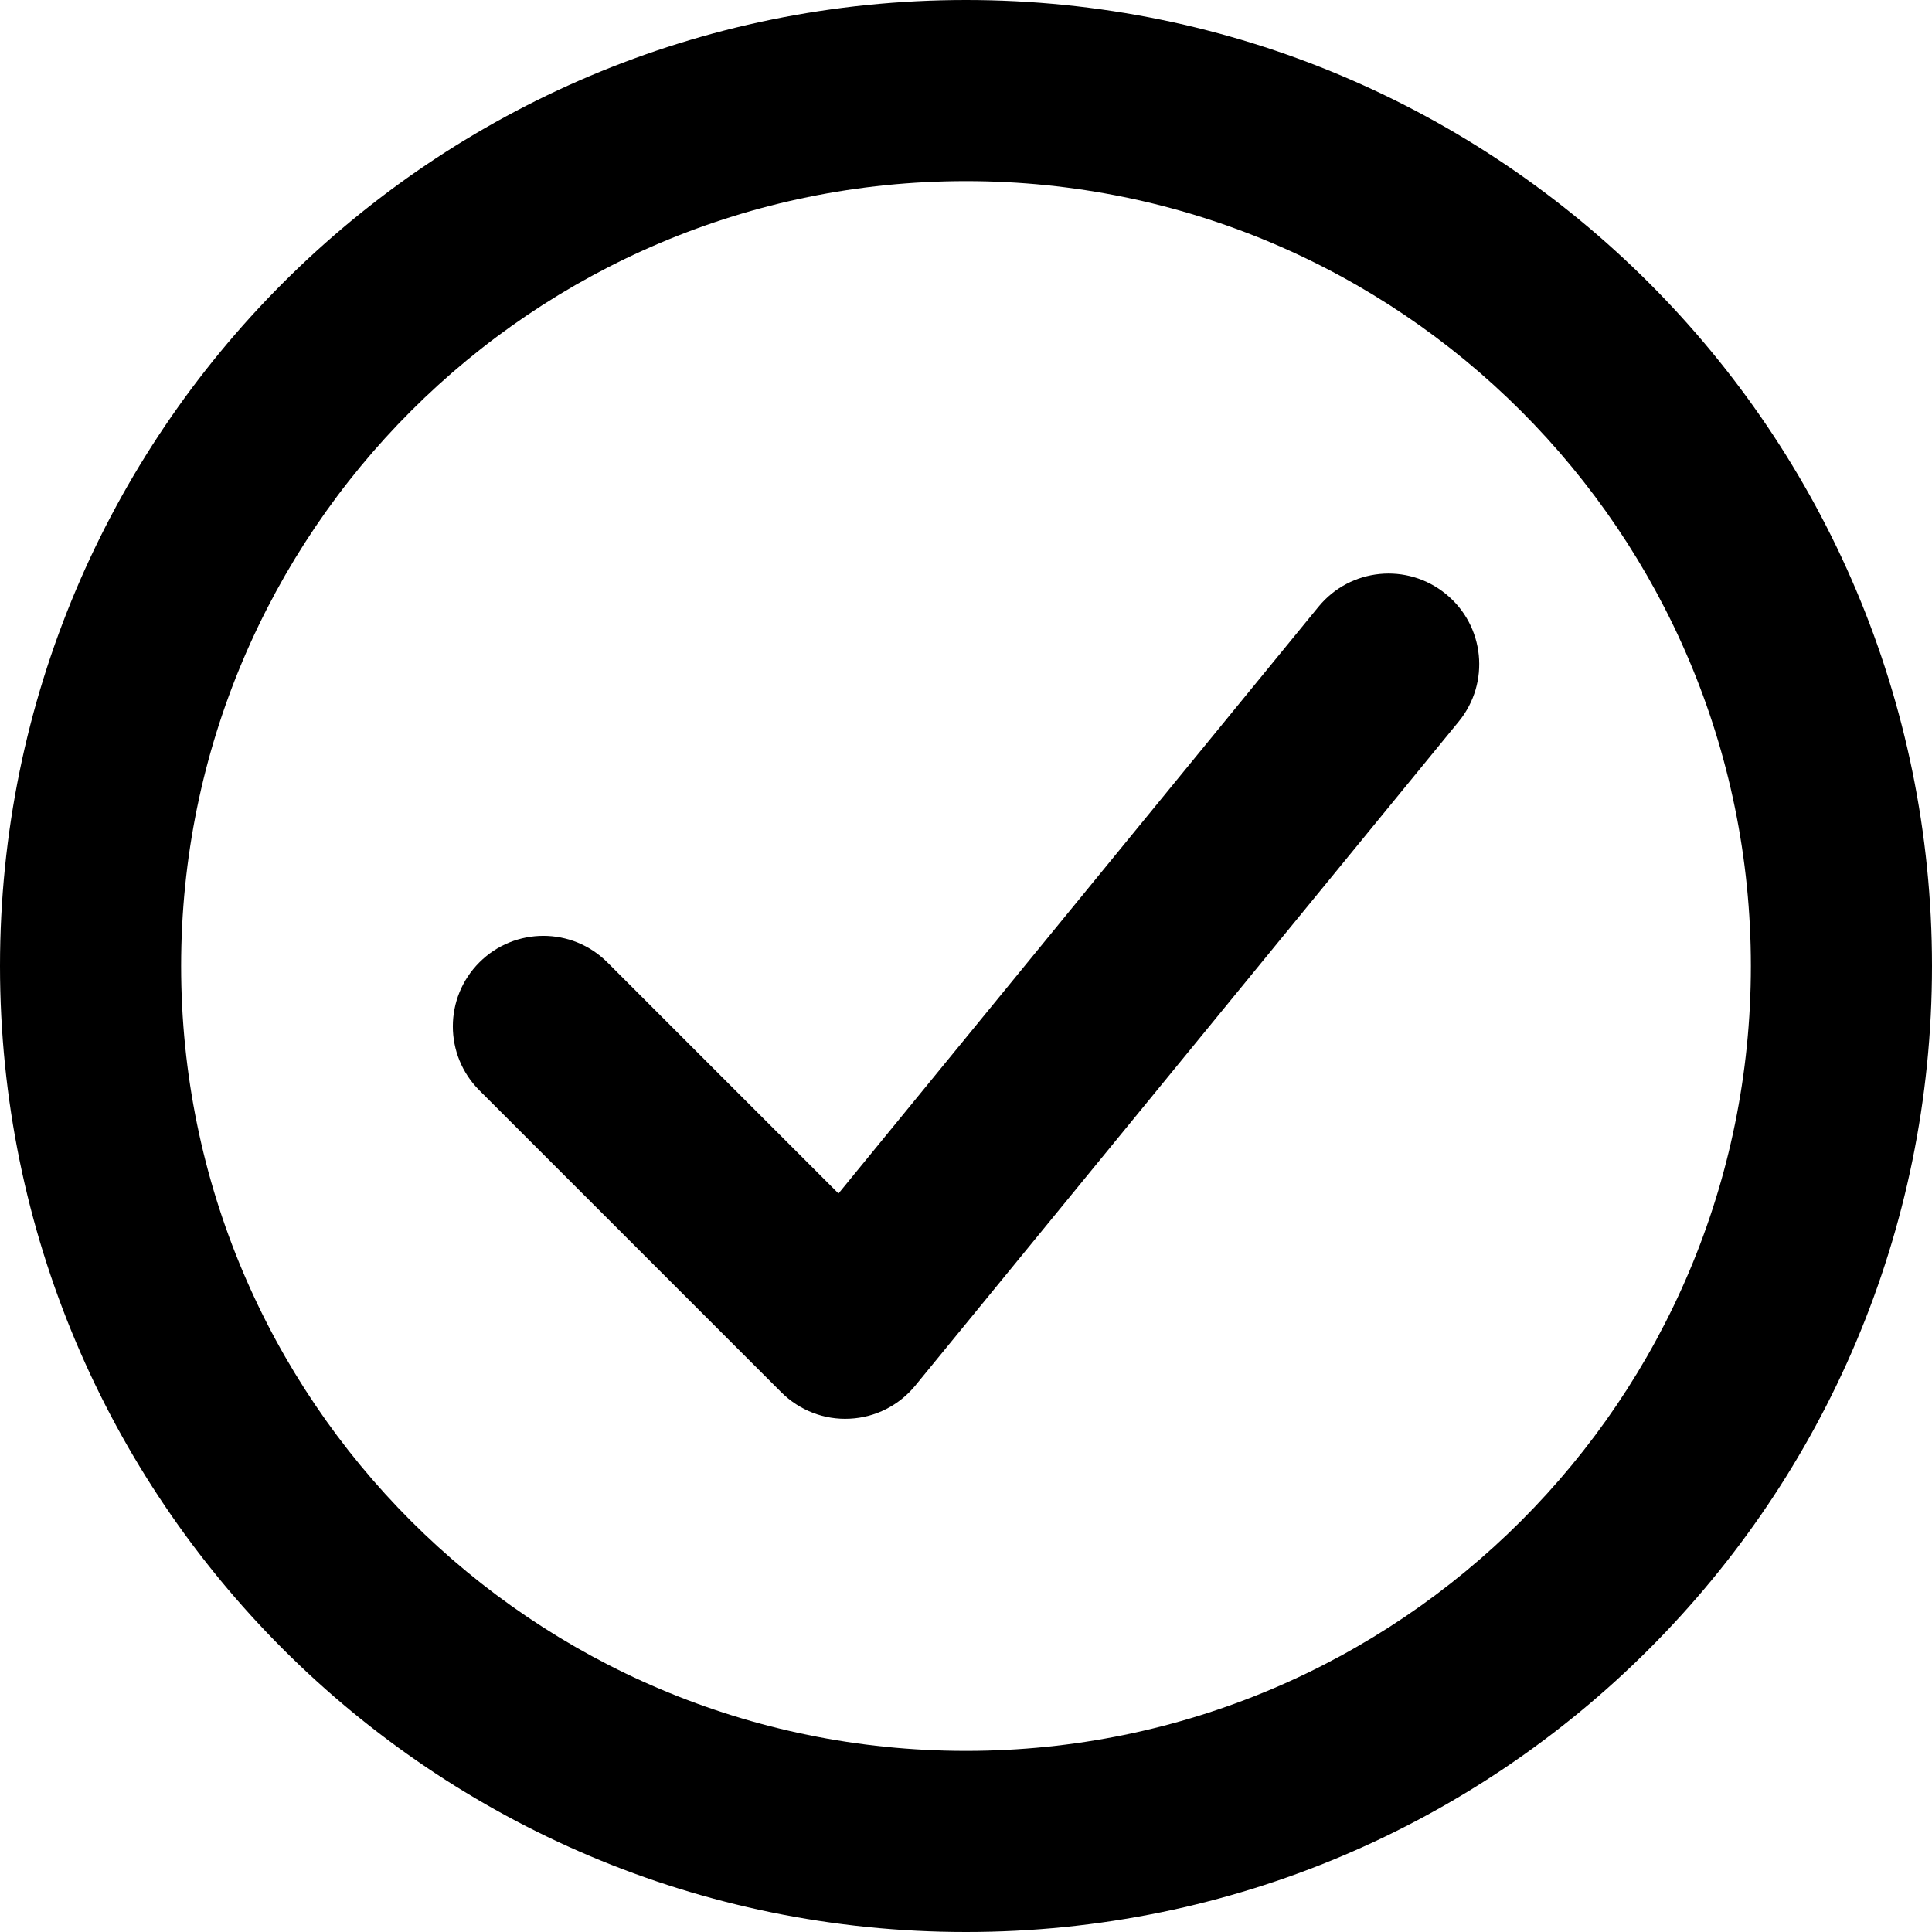
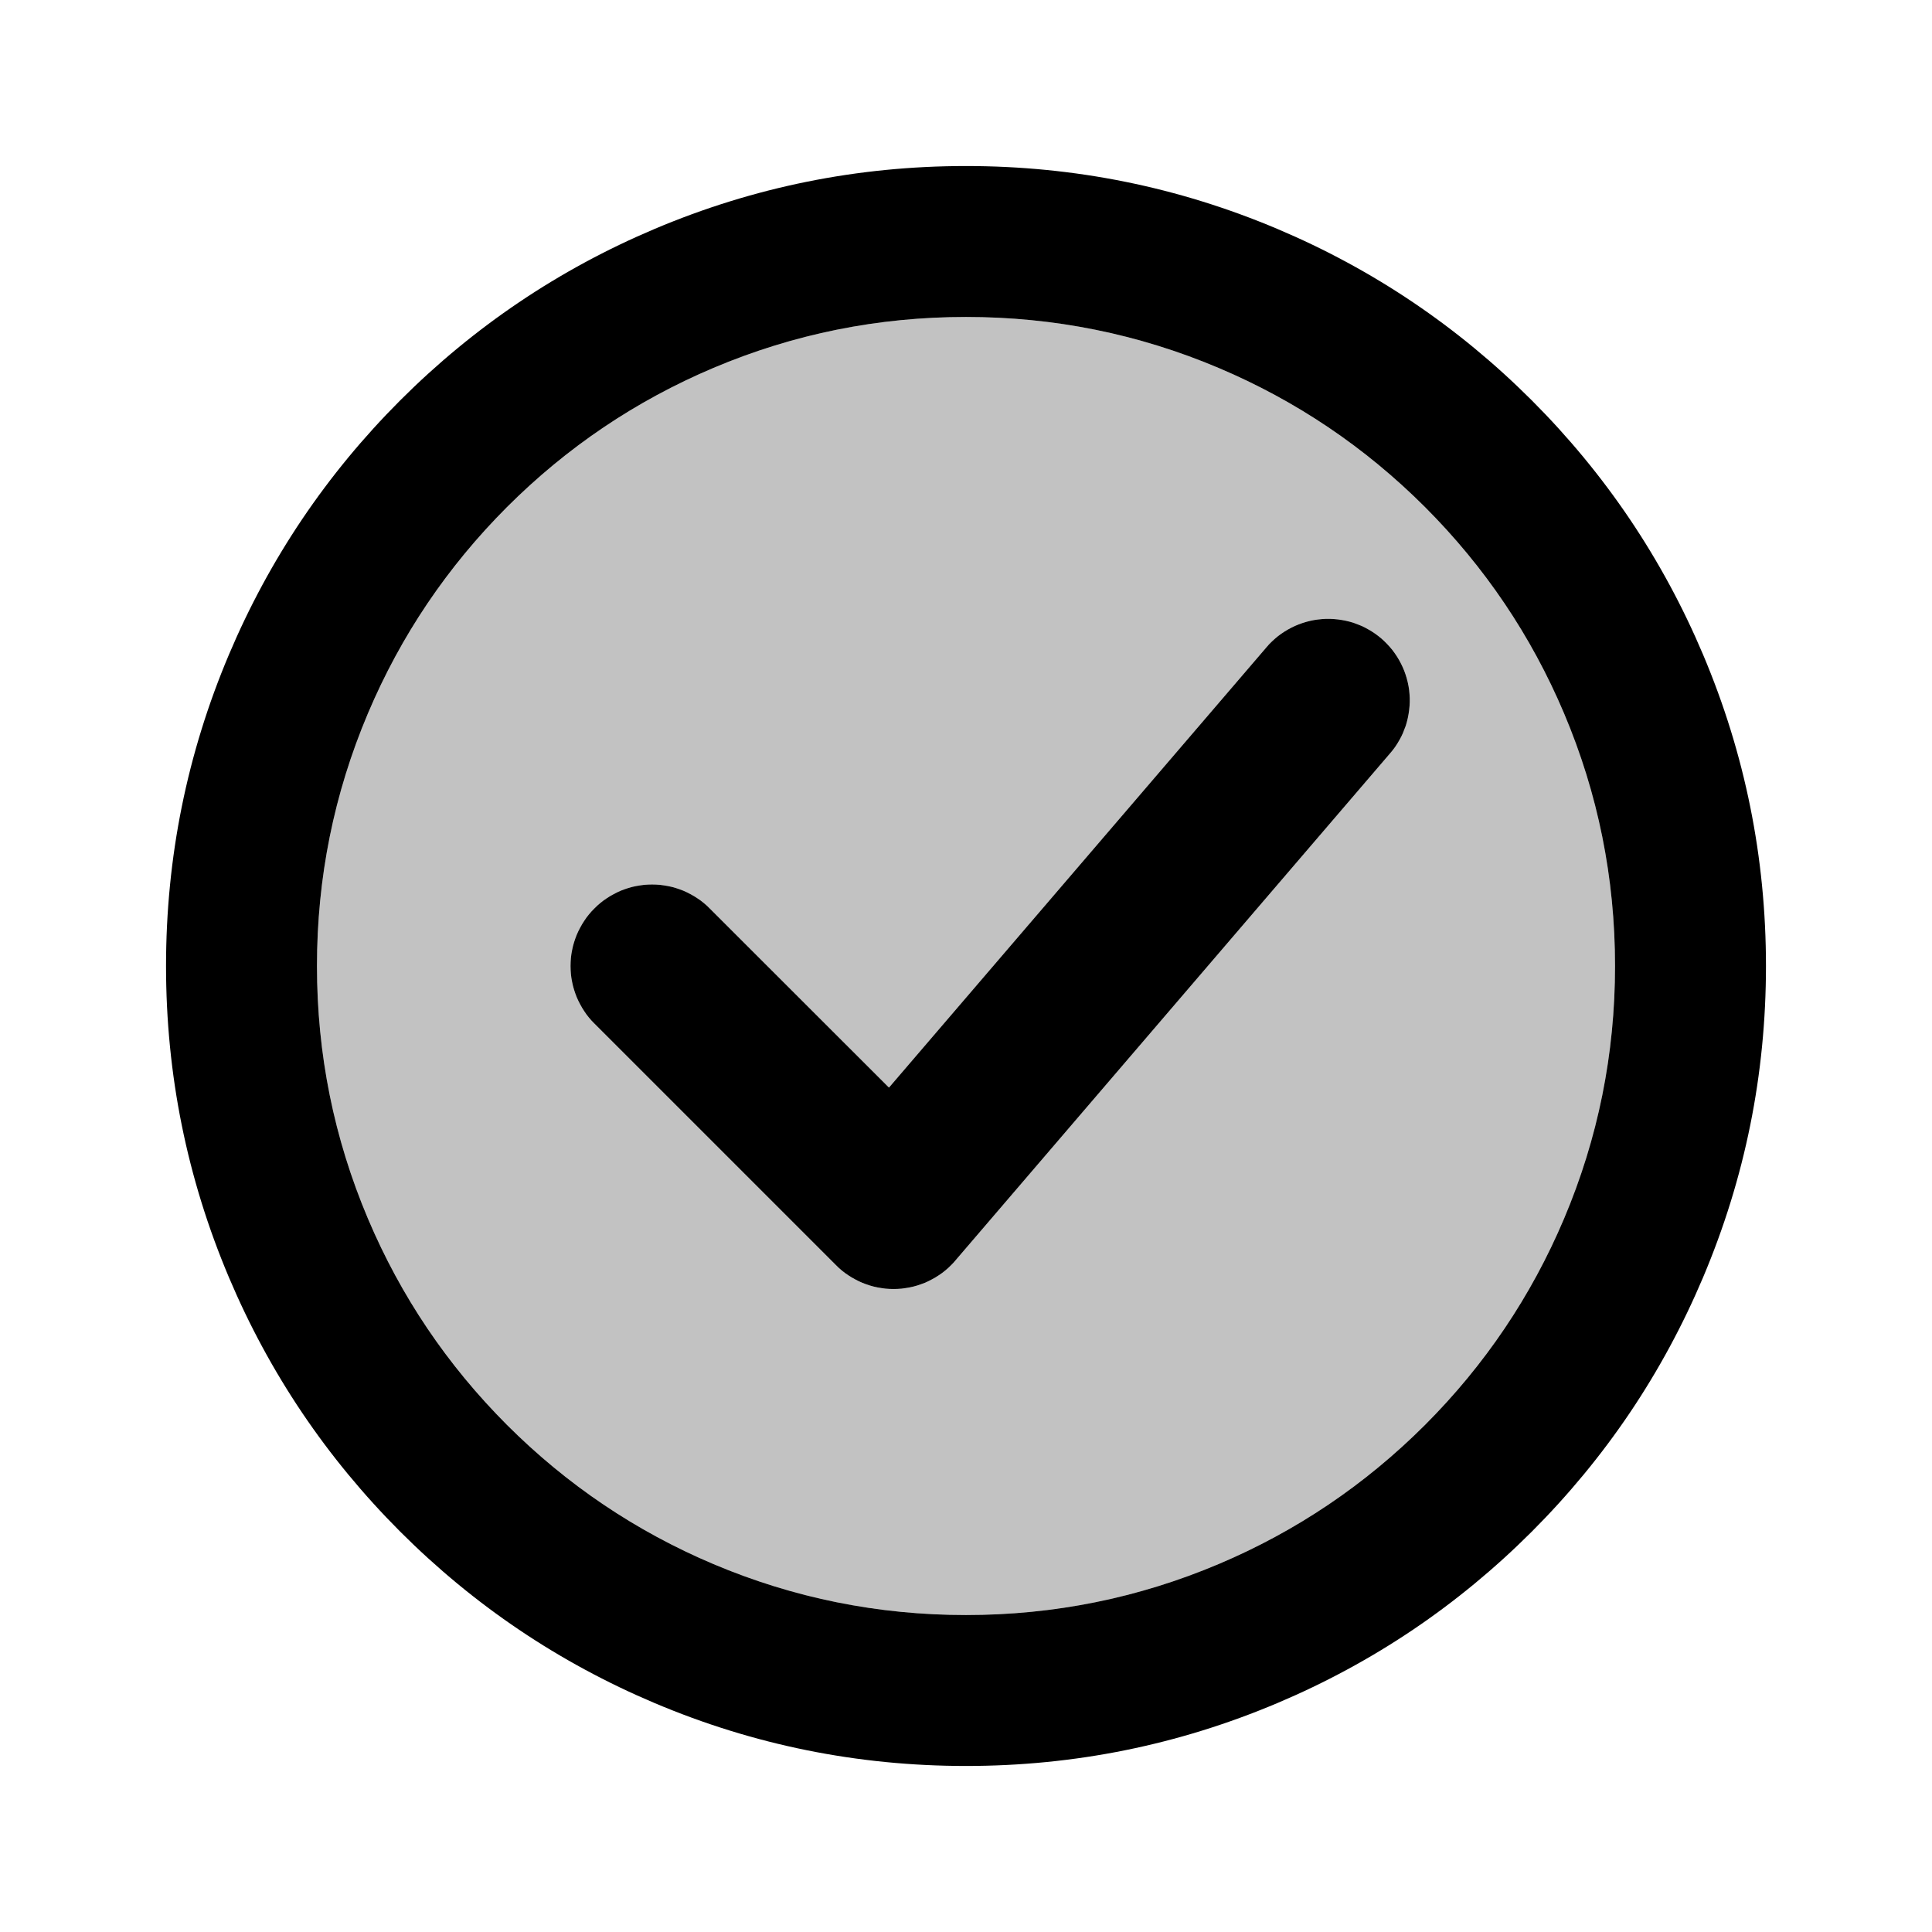
<svg xmlns="http://www.w3.org/2000/svg" fill="none" viewBox="0 0 16 16">
-   <path d="M12.081 5.975C12.343 5.654 12.296 5.182 11.975 4.92C11.654 4.657 11.182 4.704 10.919 5.025L6.944 9.884L5.03 7.97C4.737 7.677 4.263 7.677 3.97 7.97C3.677 8.263 3.677 8.737 3.97 9.03L6.47 11.53C6.62 11.68 6.826 11.76 7.037 11.749C7.249 11.739 7.446 11.639 7.58 11.475L12.081 5.975Z" fill="currentColor" />
-   <path clip-rule="evenodd" d="M0 8C0 3.582 3.582 0 8 0C12.418 0 16 3.582 16 8C16 12.418 12.418 16 8 16C3.582 16 0 12.418 0 8ZM1.5 8C1.5 4.41 4.41 1.5 8 1.5C11.59 1.5 14.5 4.41 14.5 8C14.5 11.59 11.59 14.5 8 14.5C4.41 14.5 1.5 11.59 1.5 8Z" fill="currentColor" fill-rule="evenodd" />
+   <path d="M2.625 8Q2.625 6.906 3.047 5.908Q3.455 4.944 4.199 4.199Q4.944 3.455 5.908 3.047Q6.906 2.625 8 2.625Q9.094 2.625 10.092 3.047Q11.056 3.455 11.801 4.199Q12.545 4.944 12.953 5.908Q13.375 6.906 13.375 8Q13.375 9.094 12.953 10.092Q12.545 11.056 11.801 11.801Q11.056 12.545 10.092 12.953Q9.094 13.375 8 13.375Q6.906 13.375 5.908 12.953Q4.944 12.545 4.199 11.801Q3.455 11.056 3.047 10.092Q2.625 9.094 2.625 8ZM5.877 7.523Q5.854 7.499 5.828 7.478Q5.803 7.457 5.775 7.439Q5.747 7.42 5.718 7.405Q5.689 7.389 5.658 7.376Q5.628 7.364 5.596 7.354Q5.564 7.344 5.532 7.338Q5.499 7.332 5.466 7.328Q5.433 7.325 5.4 7.325Q5.367 7.325 5.334 7.328Q5.301 7.332 5.268 7.338Q5.236 7.344 5.204 7.354Q5.172 7.364 5.142 7.376Q5.111 7.389 5.082 7.405Q5.053 7.42 5.025 7.439Q4.997 7.457 4.972 7.478Q4.946 7.499 4.923 7.523Q4.899 7.546 4.878 7.572Q4.857 7.597 4.839 7.625Q4.82 7.653 4.805 7.682Q4.789 7.711 4.776 7.742Q4.764 7.772 4.754 7.804Q4.744 7.836 4.738 7.868Q4.731 7.901 4.728 7.934Q4.725 7.967 4.725 8Q4.725 8.033 4.728 8.066Q4.731 8.099 4.738 8.132Q4.744 8.164 4.754 8.196Q4.764 8.228 4.776 8.258Q4.789 8.289 4.805 8.318Q4.82 8.347 4.839 8.375Q4.857 8.403 4.878 8.428Q4.899 8.454 4.923 8.477L6.923 10.477Q6.946 10.501 6.972 10.522Q6.997 10.543 7.025 10.561Q7.053 10.58 7.082 10.595Q7.111 10.611 7.142 10.624Q7.172 10.636 7.204 10.646Q7.236 10.656 7.268 10.662Q7.301 10.668 7.334 10.672Q7.367 10.675 7.4 10.675Q7.433 10.675 7.466 10.672Q7.499 10.668 7.532 10.662Q7.564 10.656 7.596 10.646Q7.628 10.636 7.658 10.624Q7.689 10.611 7.718 10.595Q7.747 10.58 7.775 10.561Q7.803 10.543 7.828 10.522Q7.854 10.501 7.877 10.477Q7.896 10.459 7.912 10.439L11.512 6.239Q11.534 6.214 11.553 6.187Q11.572 6.16 11.588 6.131Q11.605 6.102 11.618 6.072Q11.631 6.041 11.642 6.01Q11.652 5.978 11.659 5.946Q11.666 5.913 11.67 5.88Q11.674 5.848 11.675 5.814Q11.676 5.781 11.673 5.748Q11.671 5.715 11.665 5.683Q11.659 5.65 11.65 5.618Q11.641 5.586 11.629 5.555Q11.617 5.524 11.602 5.495Q11.587 5.465 11.569 5.437Q11.551 5.409 11.531 5.383Q11.51 5.357 11.487 5.333Q11.464 5.309 11.439 5.287Q11.414 5.266 11.387 5.247Q11.36 5.228 11.331 5.212Q11.302 5.195 11.272 5.182Q11.241 5.169 11.21 5.158Q11.178 5.148 11.146 5.141Q11.113 5.134 11.081 5.13Q11.048 5.126 11.014 5.125Q10.981 5.124 10.948 5.127Q10.915 5.13 10.883 5.135Q10.85 5.141 10.818 5.15Q10.786 5.159 10.755 5.171Q10.724 5.183 10.695 5.198Q10.665 5.213 10.637 5.231Q10.609 5.249 10.583 5.269Q10.557 5.29 10.533 5.313Q10.509 5.335 10.488 5.361L7.362 9.007Z" fill="currentColor" opacity="0.24" />
+   <path d="M1.375 8Q1.375 6.653 1.896 5.421Q2.399 4.232 3.315 3.315Q4.232 2.399 5.421 1.896Q6.653 1.375 8 1.375Q9.347 1.375 10.579 1.896Q11.768 2.399 12.685 3.315Q13.601 4.232 14.104 5.421Q14.625 6.653 14.625 8Q14.625 9.347 14.104 10.579Q13.601 11.768 12.685 12.685Q11.768 13.601 10.579 14.104Q9.347 14.625 8 14.625Q6.653 14.625 5.421 14.104Q4.232 13.601 3.315 12.685Q2.399 11.768 1.896 10.579Q1.375 9.347 1.375 8ZM2.625 8Q2.625 9.094 3.047 10.092Q3.455 11.056 4.199 11.801Q4.944 12.545 5.908 12.953Q6.906 13.375 8 13.375Q9.094 13.375 10.092 12.953Q11.056 12.545 11.801 11.801Q12.545 11.056 12.953 10.092Q13.375 9.094 13.375 8Q13.375 6.906 12.953 5.908Q12.545 4.944 11.801 4.199Q11.056 3.455 10.092 3.047Q9.094 2.625 8 2.625Q6.906 2.625 5.908 3.047Q4.944 3.455 4.199 4.199Q3.455 4.944 3.047 5.908Q2.625 6.906 2.625 8ZM5.877 7.523 7.362 9.007 10.488 5.361Q10.509 5.335 10.533 5.313Q10.557 5.29 10.583 5.269Q10.609 5.249 10.637 5.231Q10.665 5.213 10.695 5.198Q10.724 5.183 10.755 5.171Q10.786 5.159 10.818 5.15Q10.85 5.141 10.883 5.135Q10.915 5.13 10.948 5.127Q10.981 5.124 11.014 5.125Q11.048 5.126 11.081 5.13Q11.113 5.134 11.146 5.141Q11.178 5.148 11.21 5.158Q11.241 5.169 11.272 5.182Q11.302 5.195 11.331 5.212Q11.36 5.228 11.387 5.247Q11.414 5.266 11.439 5.287Q11.464 5.309 11.487 5.333Q11.51 5.357 11.531 5.383Q11.551 5.409 11.569 5.437Q11.587 5.465 11.602 5.495Q11.617 5.524 11.629 5.555Q11.641 5.586 11.65 5.618Q11.659 5.65 11.665 5.683Q11.671 5.715 11.673 5.748Q11.676 5.781 11.675 5.814Q11.674 5.848 11.67 5.88Q11.666 5.913 11.659 5.946Q11.652 5.978 11.642 6.01Q11.631 6.041 11.618 6.072Q11.605 6.102 11.588 6.131Q11.572 6.16 11.553 6.187Q11.534 6.214 11.512 6.239L7.912 10.439Q7.896 10.459 7.877 10.477Q7.854 10.501 7.828 10.522Q7.803 10.543 7.775 10.561Q7.747 10.58 7.718 10.595Q7.689 10.611 7.658 10.624Q7.628 10.636 7.596 10.646Q7.564 10.656 7.532 10.662Q7.499 10.668 7.466 10.672Q7.433 10.675 7.4 10.675Q7.367 10.675 7.334 10.672Q7.301 10.668 7.268 10.662Q7.236 10.656 7.204 10.646Q7.172 10.636 7.142 10.624Q7.111 10.611 7.082 10.595Q7.053 10.58 7.025 10.561Q6.997 10.543 6.972 10.522Q6.946 10.501 6.923 10.477L4.923 8.477Q4.899 8.454 4.878 8.428Q4.857 8.403 4.839 8.375Q4.82 8.347 4.805 8.318Q4.789 8.289 4.776 8.258Q4.764 8.228 4.754 8.196Q4.744 8.164 4.738 8.132Q4.731 8.099 4.728 8.066Q4.725 8.033 4.725 8Q4.725 7.967 4.728 7.934Q4.731 7.901 4.738 7.868Q4.744 7.836 4.754 7.804Q4.764 7.772 4.776 7.742Q4.789 7.711 4.805 7.682Q4.82 7.653 4.839 7.625Q4.857 7.597 4.878 7.572Q4.899 7.546 4.923 7.523Q4.946 7.499 4.972 7.478Q4.997 7.457 5.025 7.439Q5.053 7.42 5.082 7.405Q5.111 7.389 5.142 7.376Q5.172 7.364 5.204 7.354Q5.236 7.344 5.268 7.338Q5.301 7.332 5.334 7.328Q5.367 7.325 5.4 7.325Q5.433 7.325 5.466 7.328Q5.499 7.332 5.532 7.338Q5.564 7.344 5.596 7.354Q5.628 7.364 5.658 7.376Q5.689 7.389 5.718 7.405Q5.747 7.42 5.775 7.439Q5.803 7.457 5.828 7.478Q5.854 7.499 5.877 7.523Z" fill="currentColor" />
</svg>
